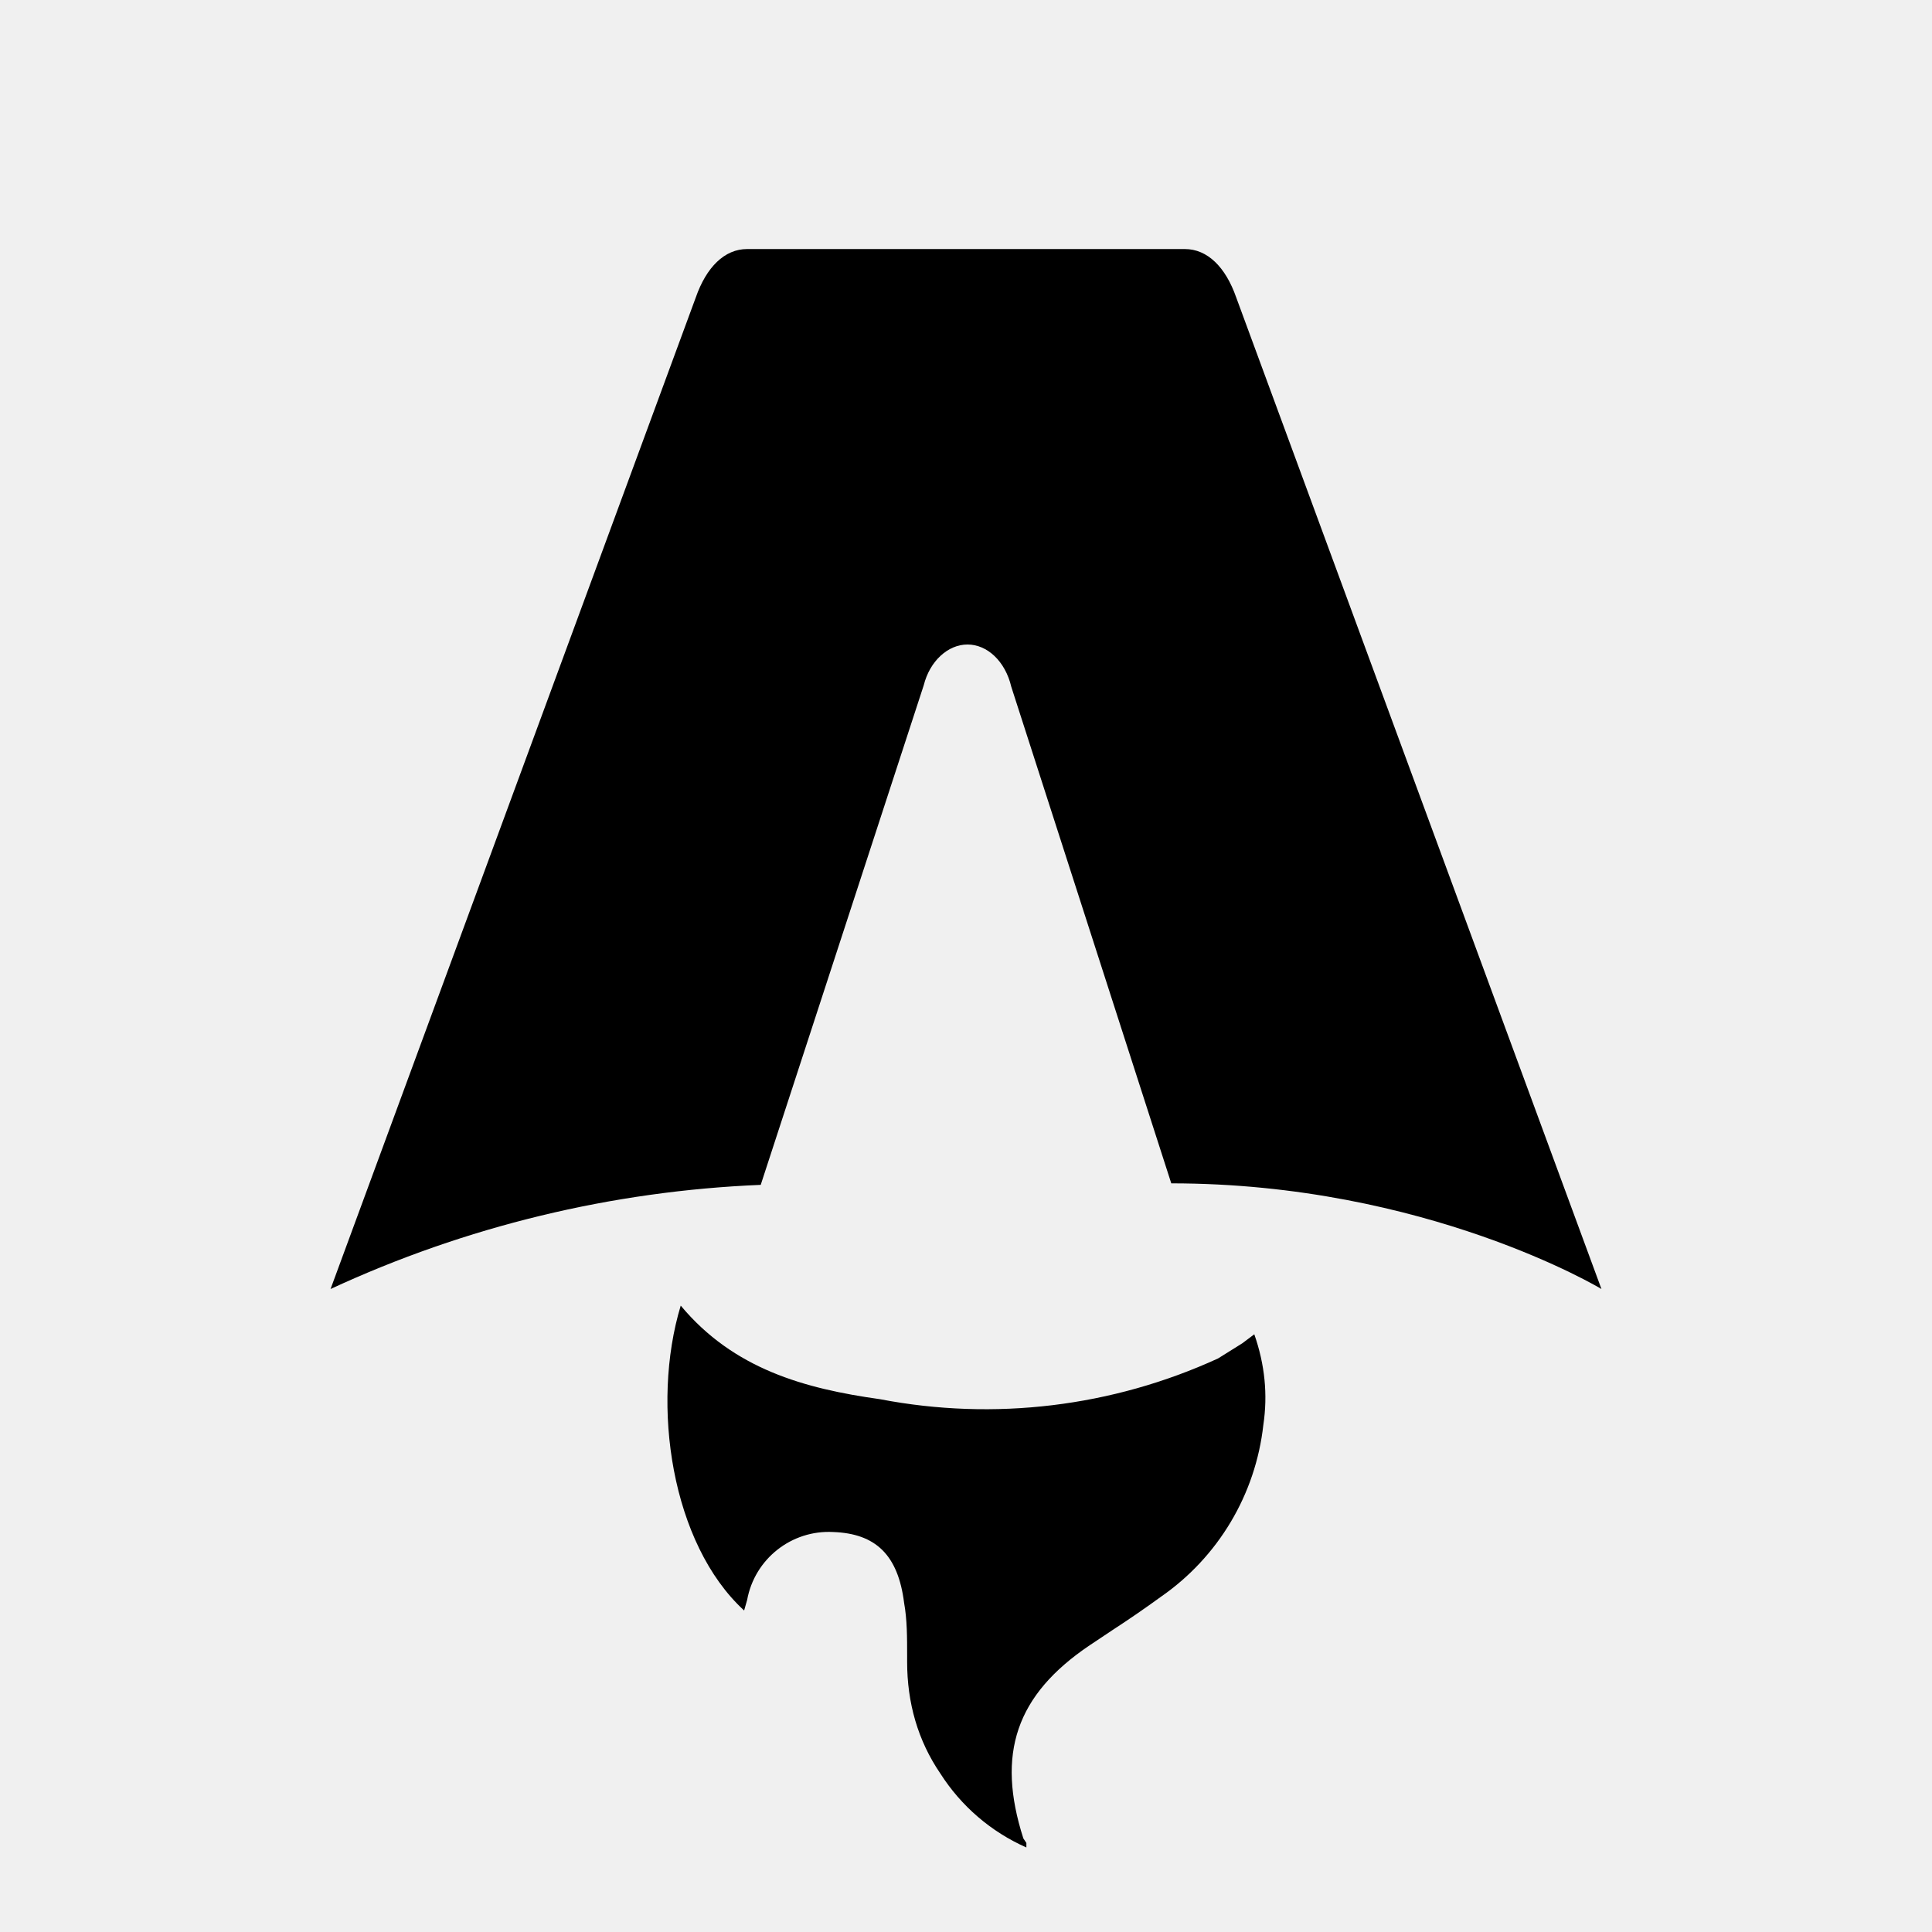
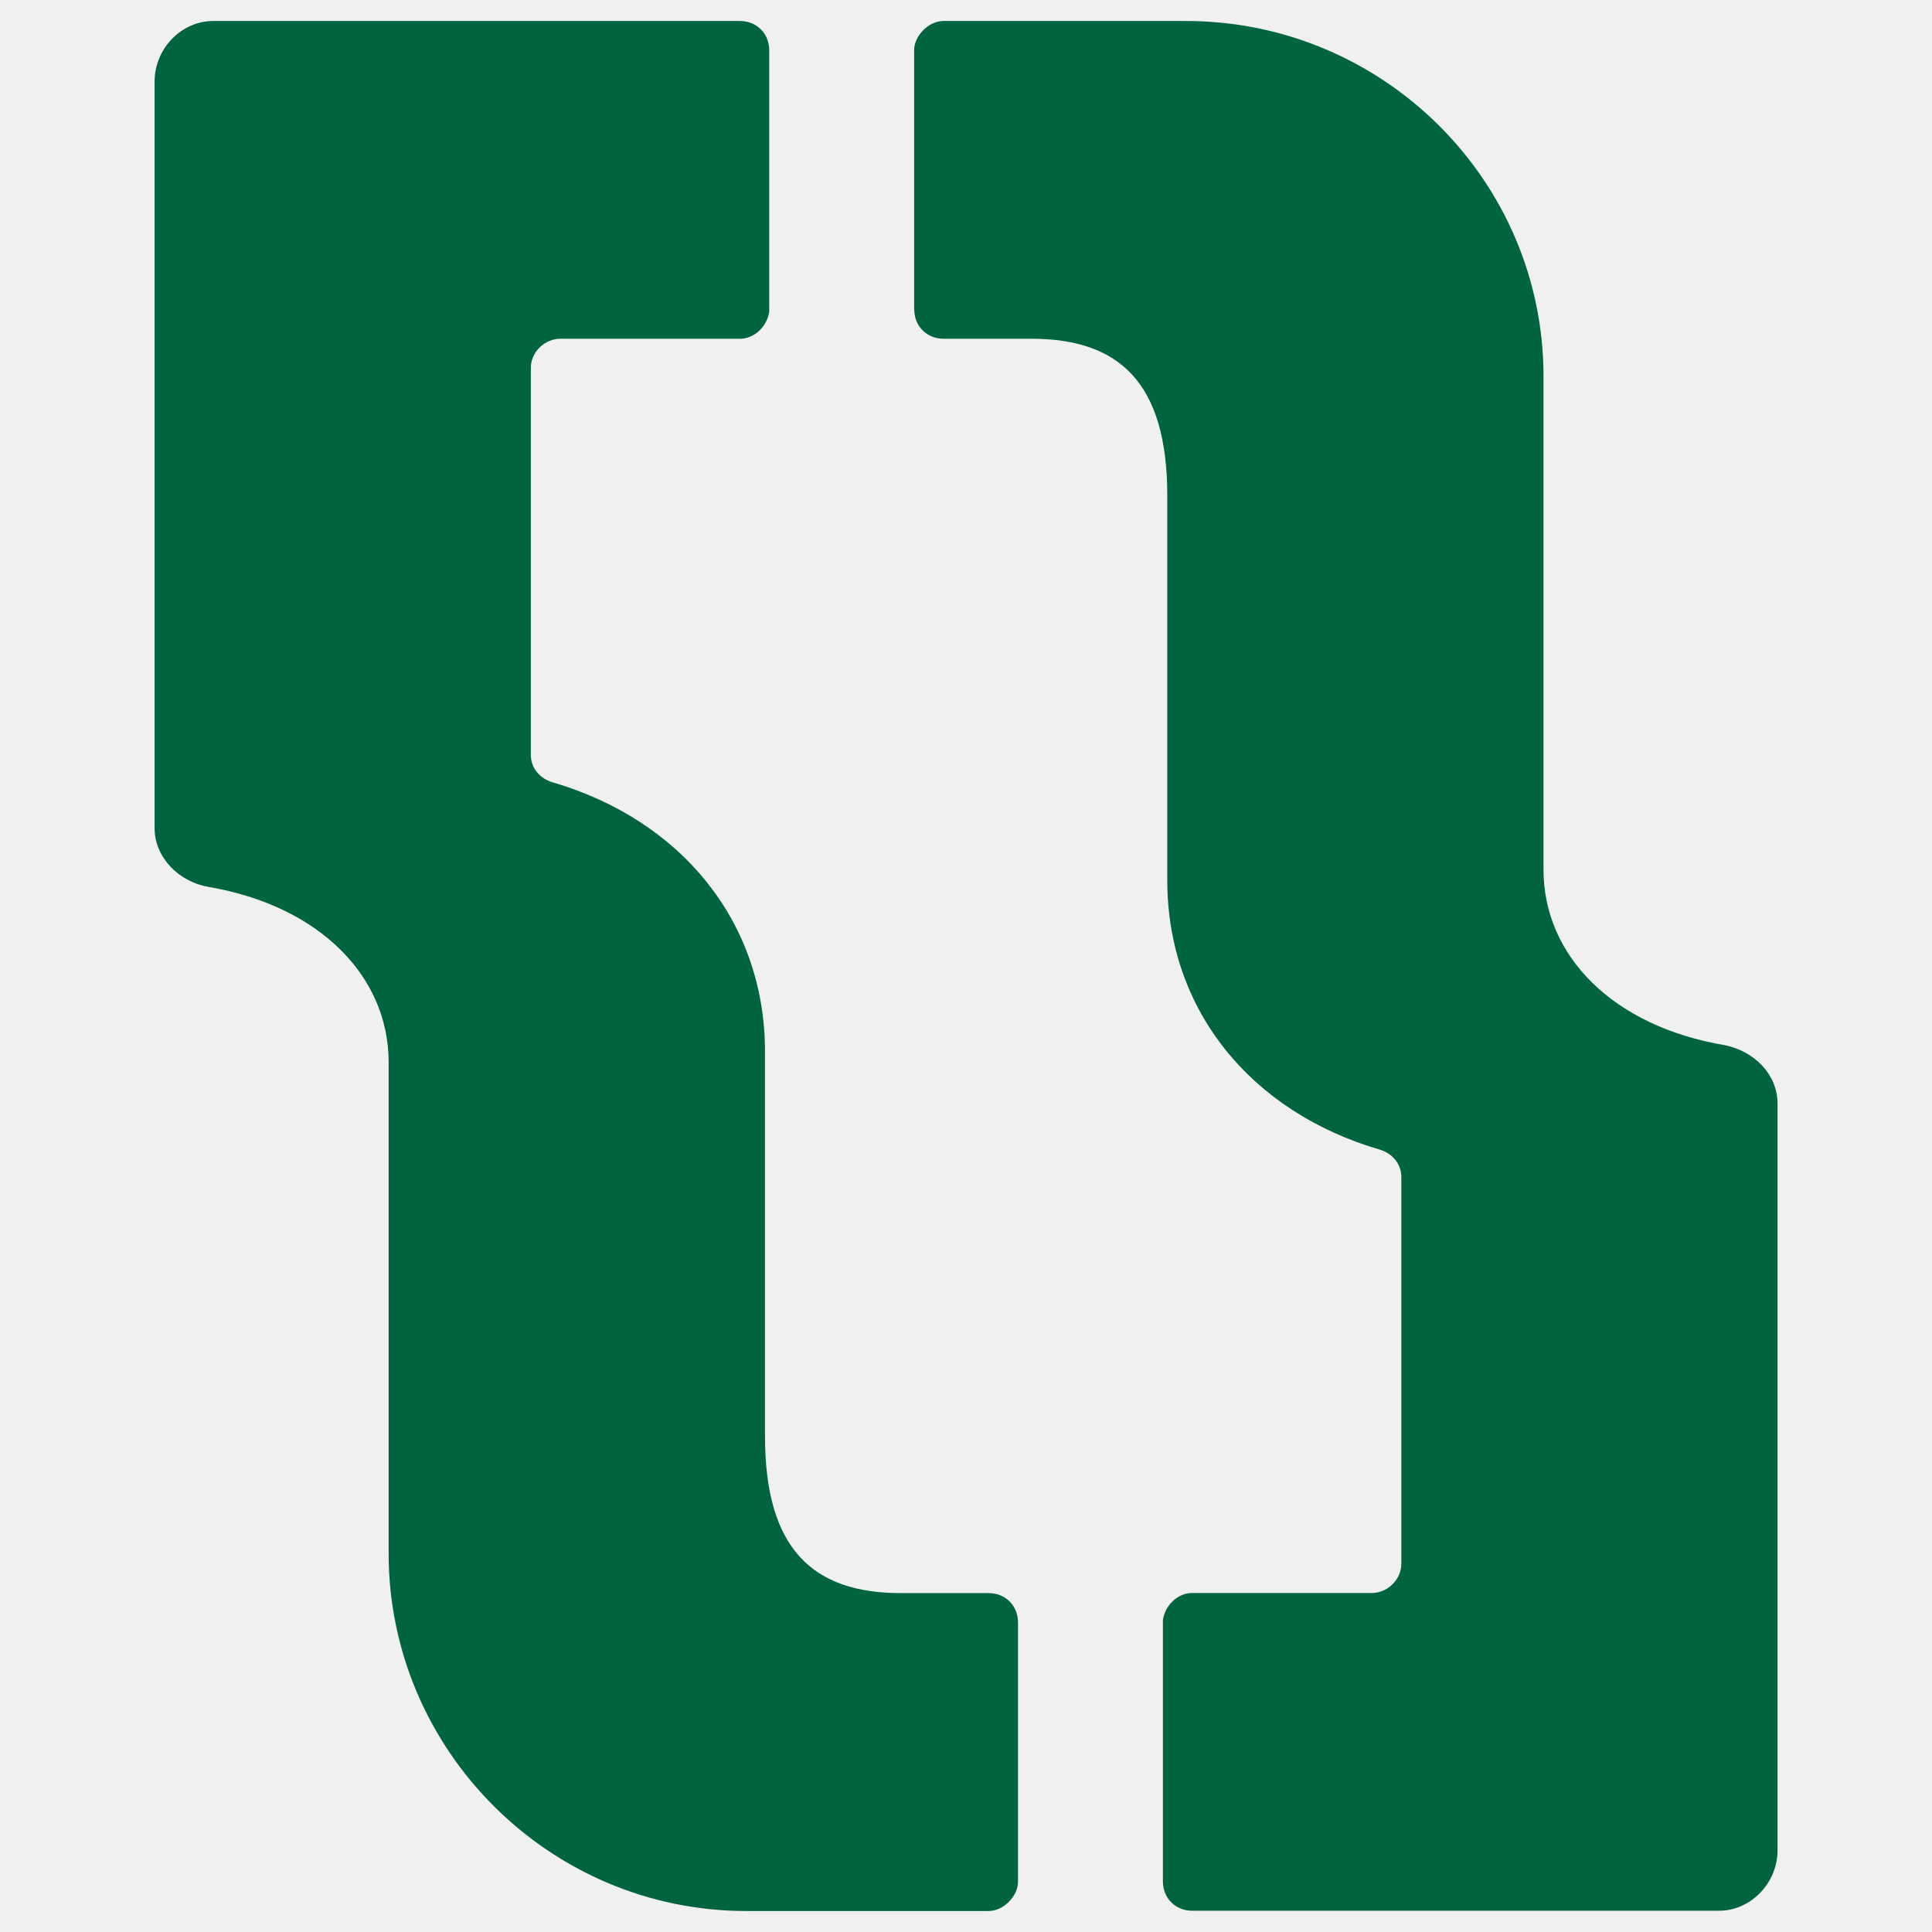
- <svg xmlns="http://www.w3.org/2000/svg" fill="none" viewBox="0 0 128 128">
-   <path d="M50.4 78.5a75.1 75.1 0 0 0-28.5 6.9l24.2-65.7c.7-2 1.9-3.2 3.4-3.2h29c1.5 0 2.7 1.2 3.4 3.2l24.2 65.7s-11.6-7-28.5-7L67 45.5c-.4-1.7-1.6-2.8-2.9-2.8-1.3 0-2.5 1.1-2.9 2.7L50.4 78.5Zm-1.1 28.2Zm-4.2-20.2c-2 6.6-.6 15.8 4.2 20.2a17.5 17.5 0 0 1 .2-.7 5.5 5.5 0 0 1 5.7-4.5c2.8.1 4.3 1.5 4.7 4.7.2 1.1.2 2.3.2 3.5v.4c0 2.7.7 5.2 2.2 7.4a13 13 0 0 0 5.7 4.9v-.3l-.2-.3c-1.8-5.6-.5-9.5 4.4-12.8l1.5-1a73 73 0 0 0 3.2-2.2 16 16 0 0 0 6.8-11.4c.3-2 .1-4-.6-6l-.8.6-1.6 1a37 37 0 0 1-22.4 2.7c-5-.7-9.7-2-13.2-6.2Z" />
-   <style>
-         path { fill: #000; }
-         @media (prefers-color-scheme: dark) {
-             path { fill: #FFF; }
-         }
-     </style>
+ <svg xmlns="http://www.w3.org/2000/svg" class="icon" data-name="Calque 1" viewBox="0 0 141.73 141.73" fill="#00643f">
+   <path d="M74.68,119.02v19.02c0,1.07-1.07,2.15-2.15,2.15h-17.79c-14.42,0-26.23-11.8-26.23-26.23v-36.04c0-6.26-5.02-11.46-13.23-12.86-2.14-.37-3.94-2.14-3.94-4.31V5.99c0-2.45,1.99-4.45,4.29-4.45h38.65c1.23,0,2.15.92,2.15,2.15v19.17c-.15,1.07-1.07,1.99-2.15,1.99h-13.19c-1.07,0-2.15.92-2.15,2.15v28.38c0,.95.66,1.73,1.57,2,9.49,2.77,15.61,10.28,15.61,19.77v28.22c0,8.28,3.53,11.5,9.97,11.5h6.44c1.23,0,2.15.92,2.15,2.15Z" />
+   <path d="M67.06,22.71V3.69c0-1.07,1.07-2.15,2.15-2.15h17.79c14.42,0,26.23,11.66,26.23,26.07v36.19c0,6.29,5.06,11.5,13.34,12.88,2.15.46,3.83,2.15,3.83,4.29v54.75c0,2.45-1.99,4.45-4.29,4.45h-38.65c-1.23,0-2.15-.92-2.15-2.15v-19.17c.15-1.07,1.07-1.99,2.15-1.99h13.19c1.07,0,2.15-.92,2.15-2.15v-28.37c0-.92-.61-1.69-1.53-1.99-9.51-2.76-15.64-10.27-15.64-19.78v-28.22c0-8.28-3.53-11.5-9.97-11.5h-6.44c-1.23,0-2.15-.92-2.15-2.15Z" />
</svg>
